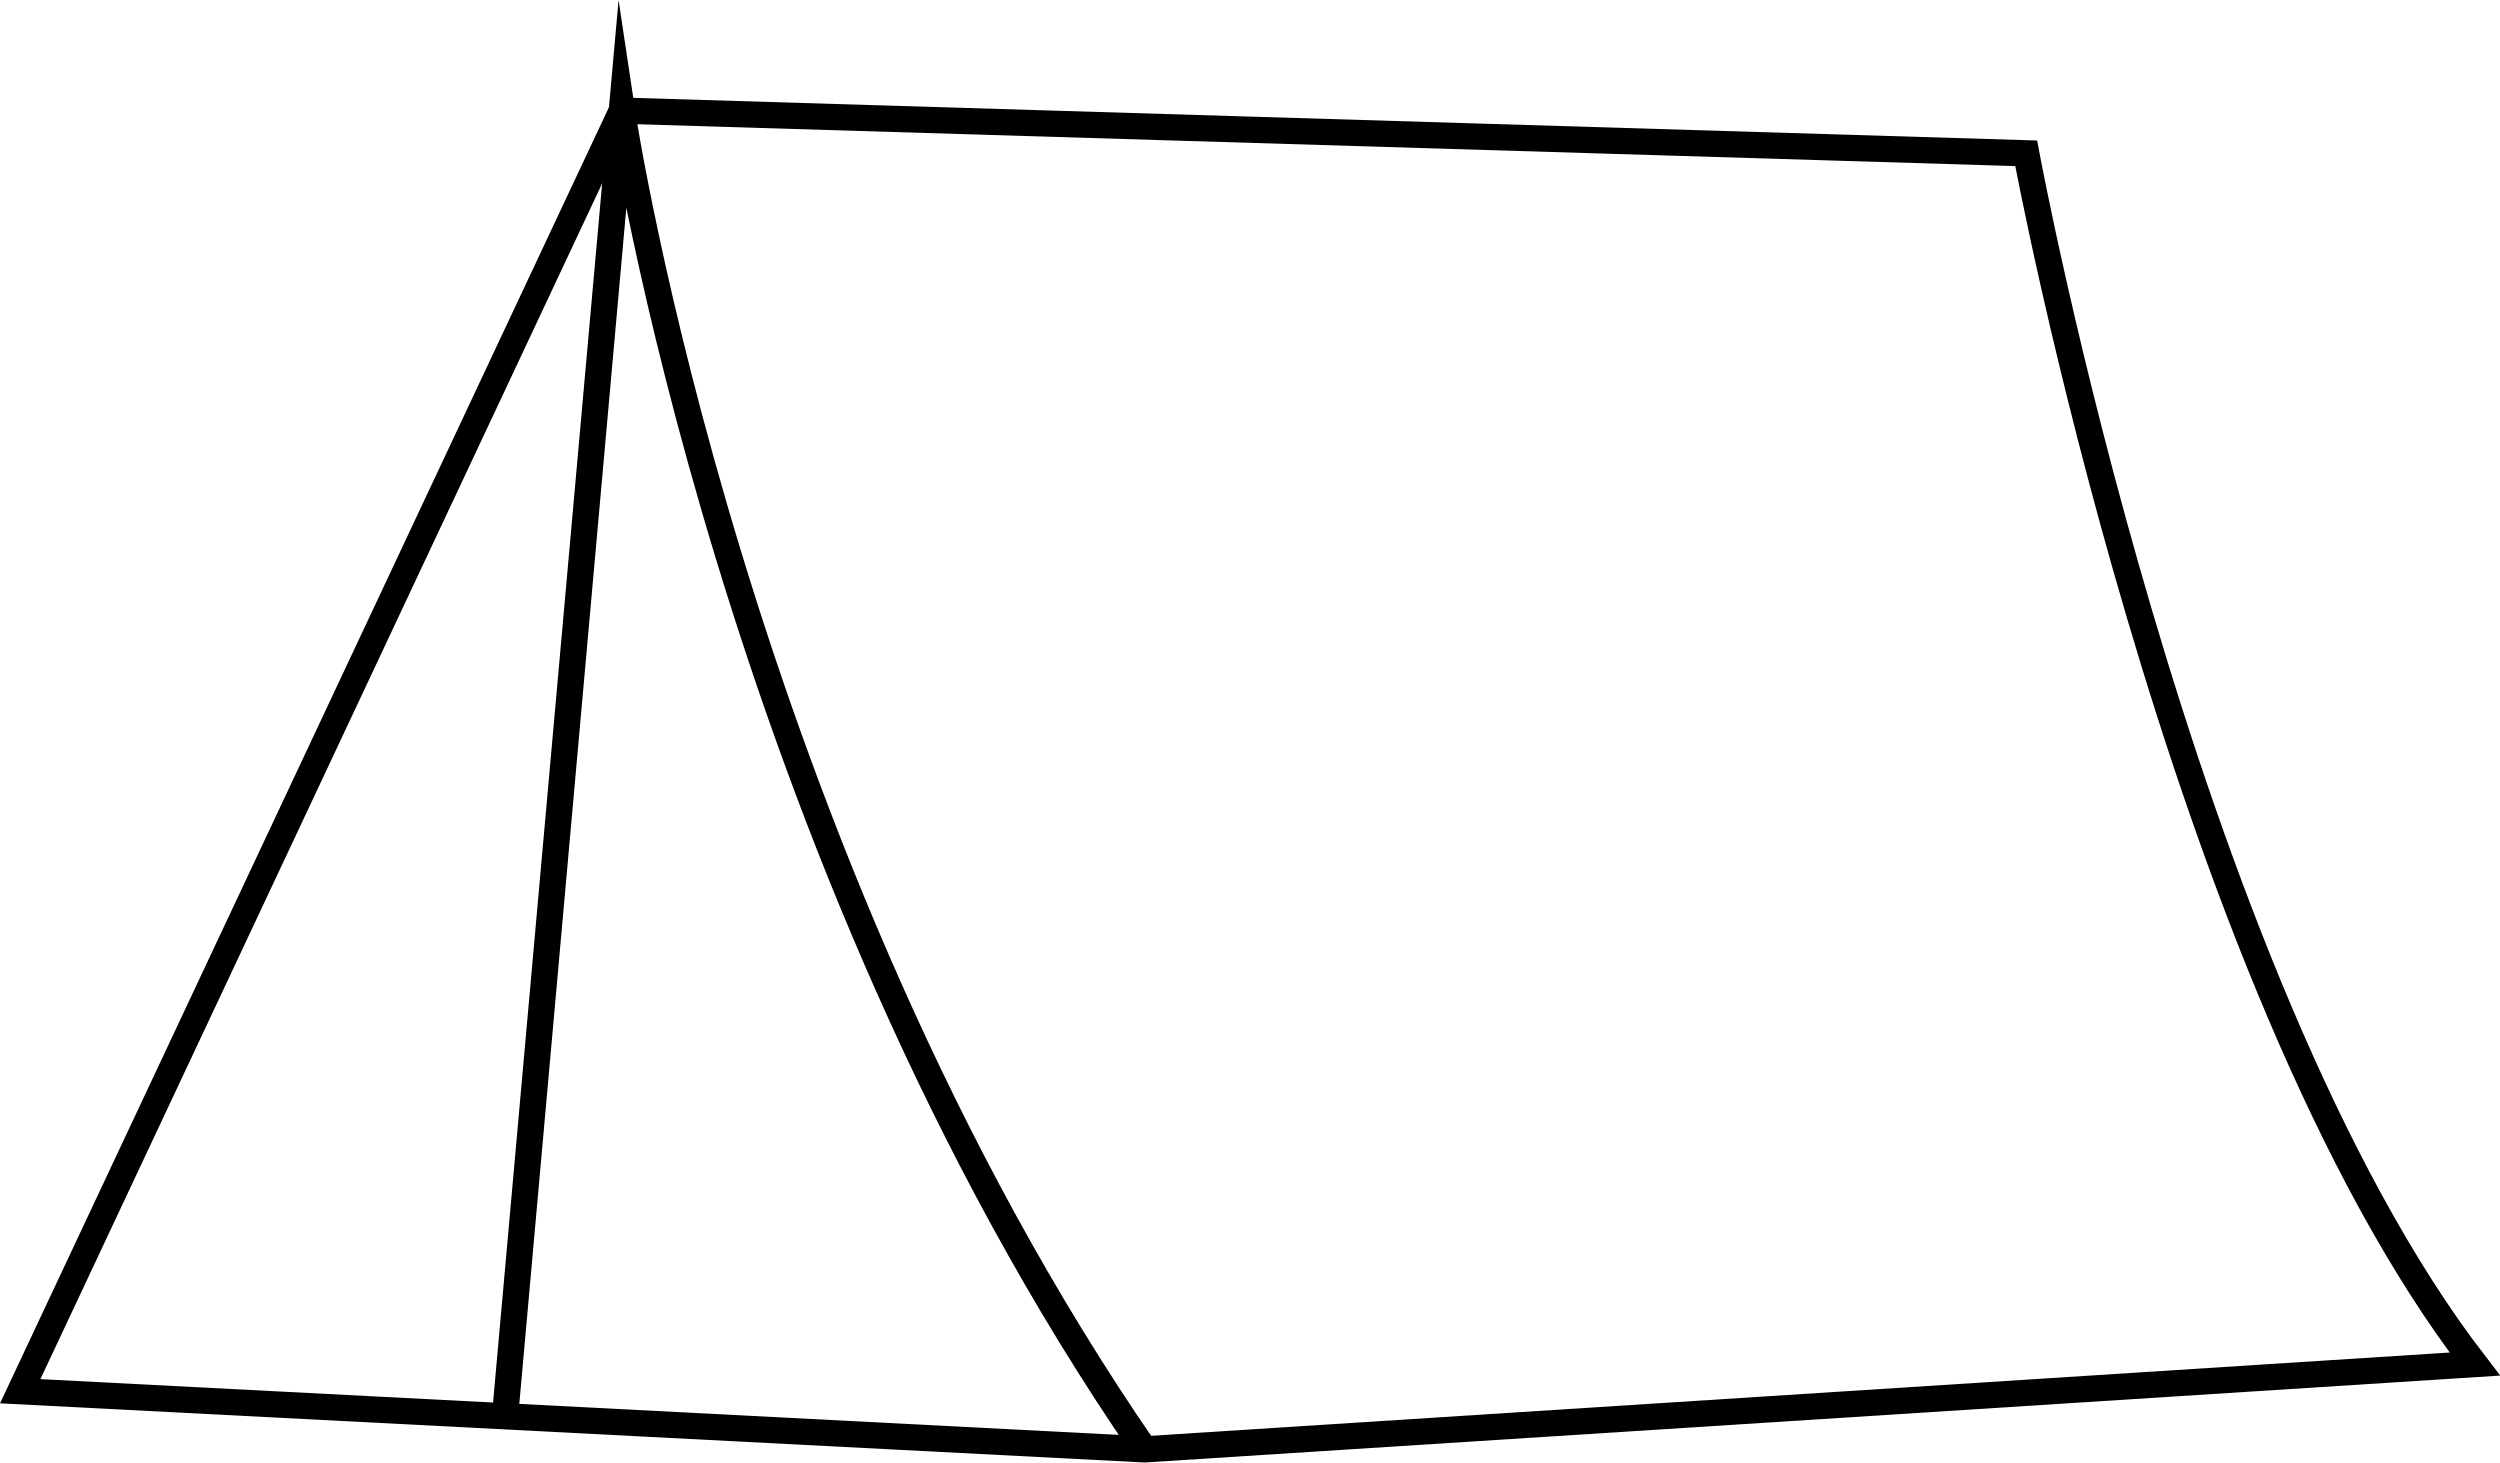
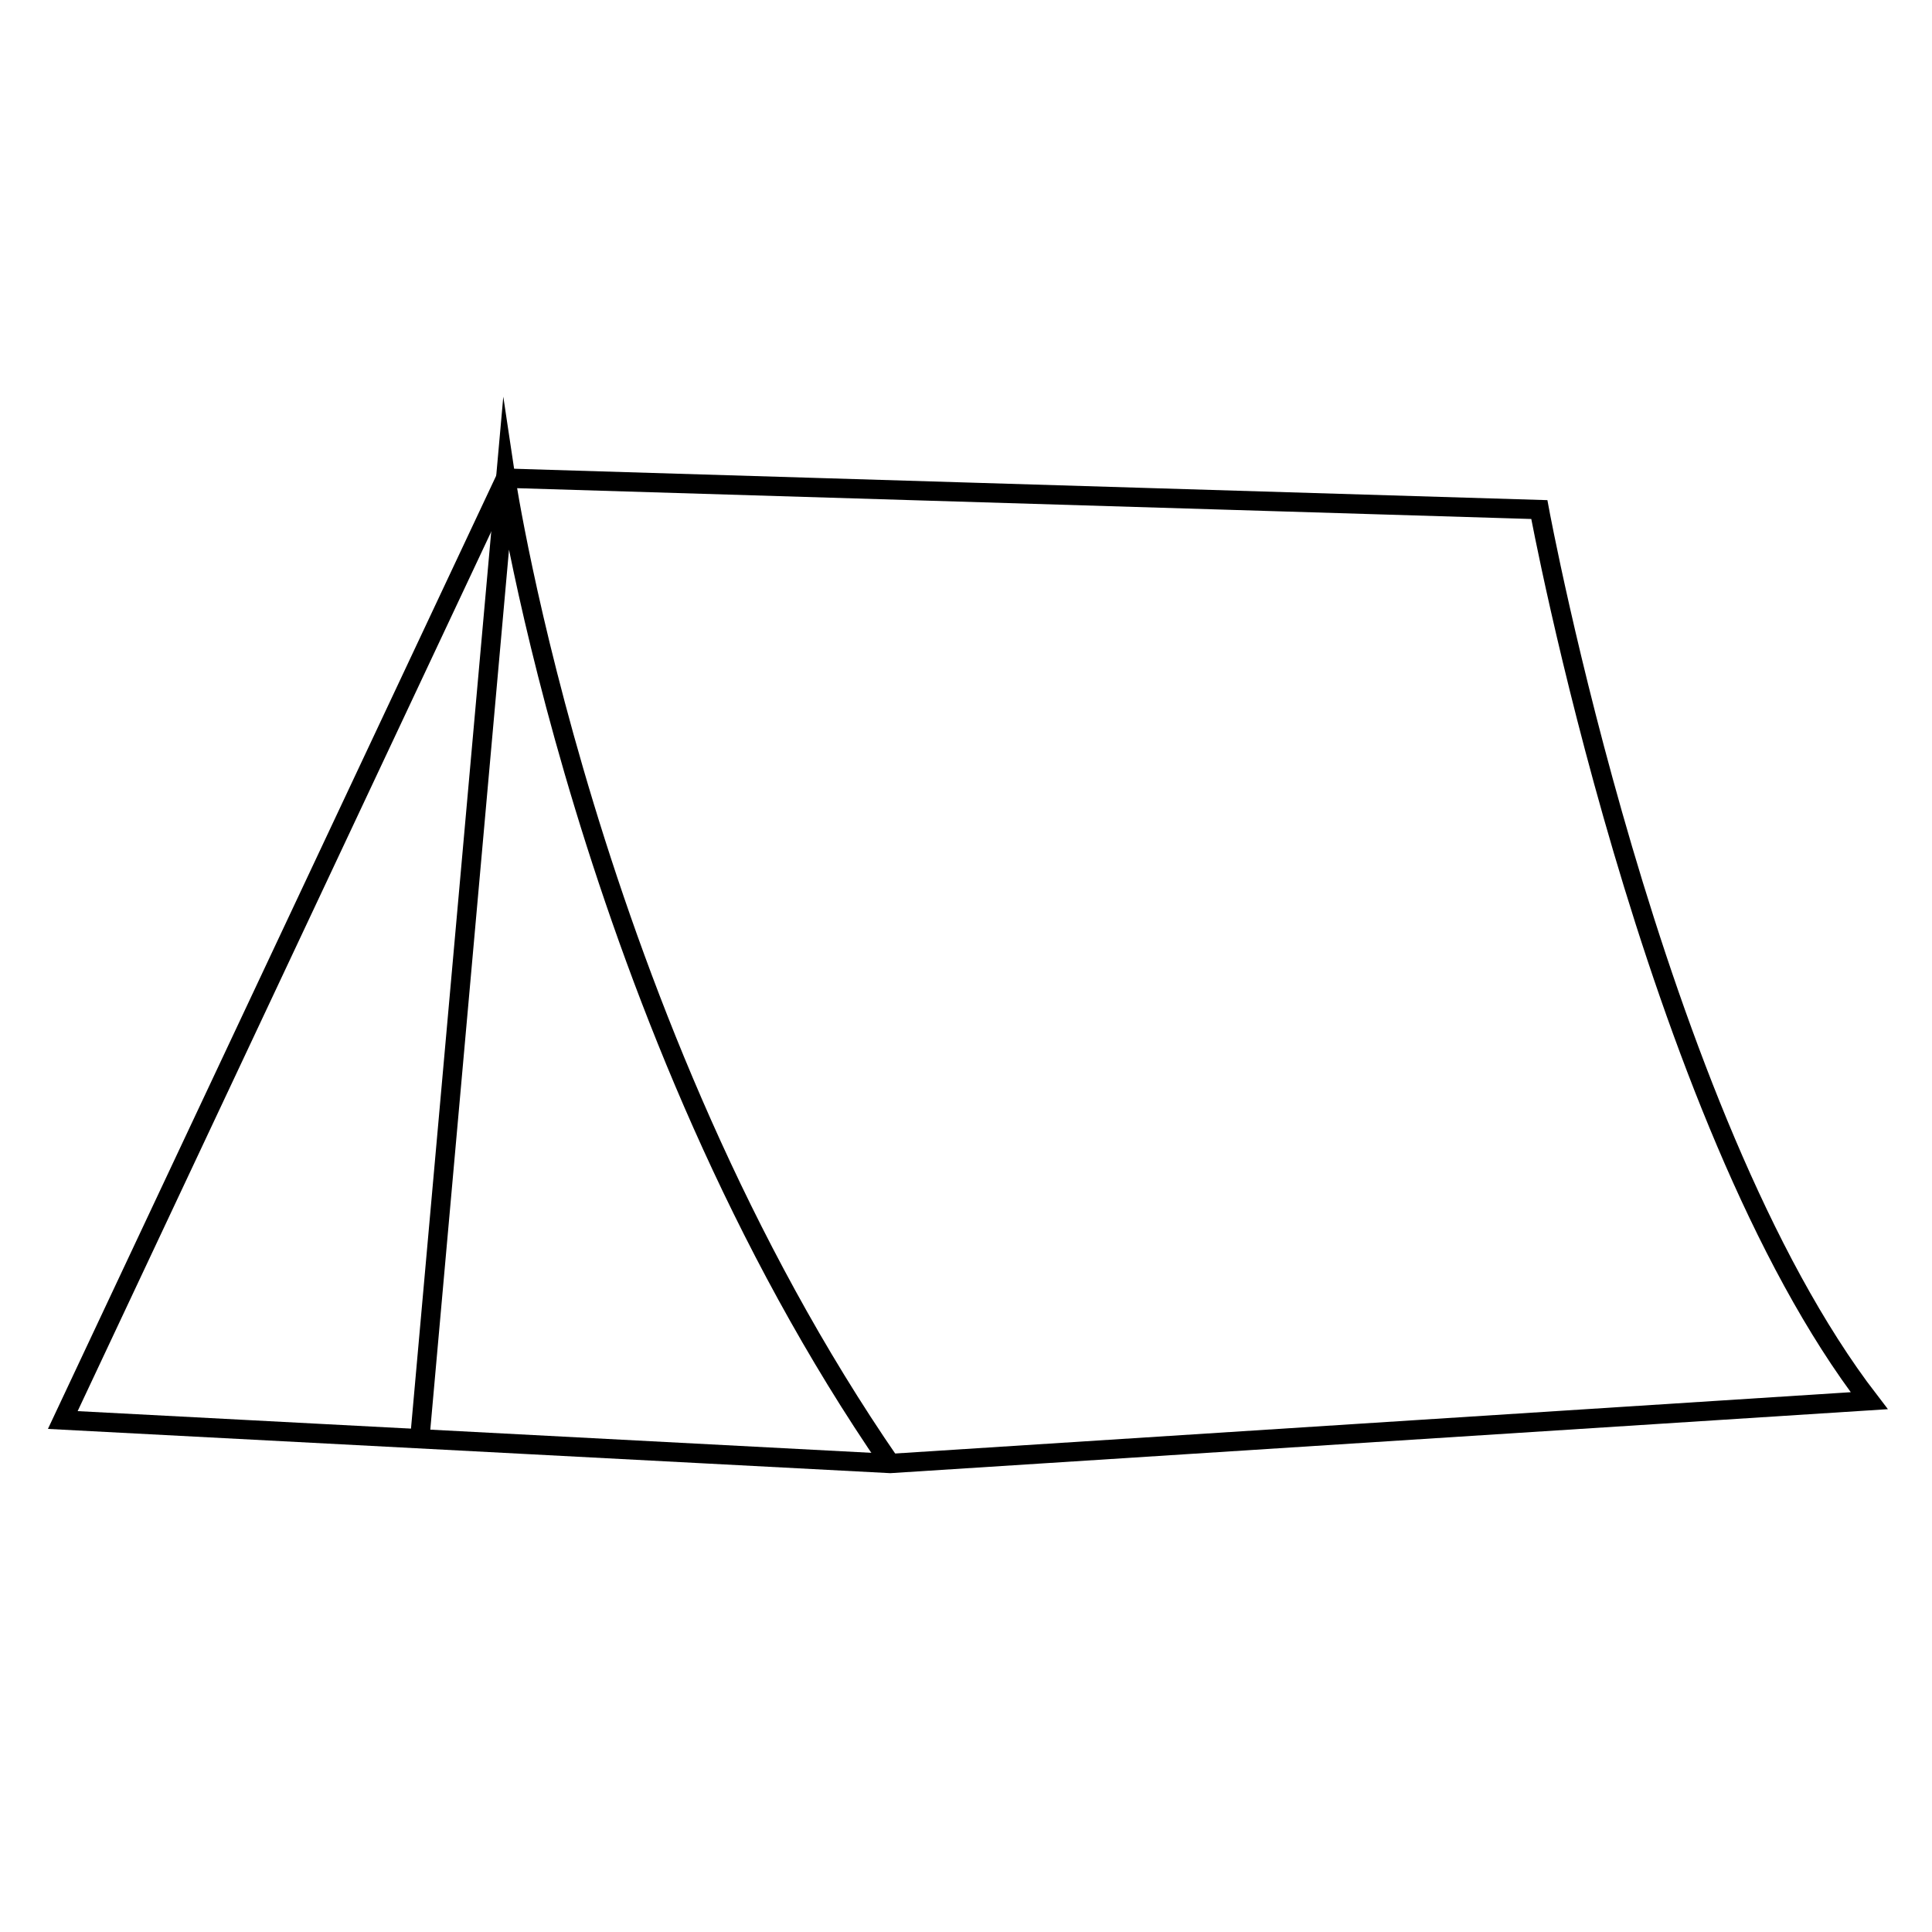
- <svg xmlns="http://www.w3.org/2000/svg" viewBox="0 0 190.48 111.43">
+ <svg xmlns="http://www.w3.org/2000/svg" id="Layer_1" data-name="Layer 1" viewBox="0 0 200 200">
  <defs>
    <style>.cls-1{fill:none;stroke:#000;stroke-miterlimit:10;stroke-width:2px;}</style>
  </defs>
-   <g id="Layer_2" data-name="Layer 2">
-     <g id="Layer_1-2" data-name="Layer 1">
-       <path class="cls-1" d="M1.54,106,47.38,8.43l107,3.25s11.66,63,34.18,92.25L87.2,110.43Z" />
-       <path class="cls-1" d="M87.2,110.43c-31.37-45.51-39.82-102-39.82-102l-8.9,99.46" />
-     </g>
-   </g>
+   <path class="cls-1" d="M6.5,147,52.35,49.5l107,3.25S171,115.74,193.5,145L92.16,151.5Z" />
+   <path class="cls-1" d="M92.16,151.5C60.79,106,52.35,49.5,52.35,49.5L43.45,149" />
</svg>
